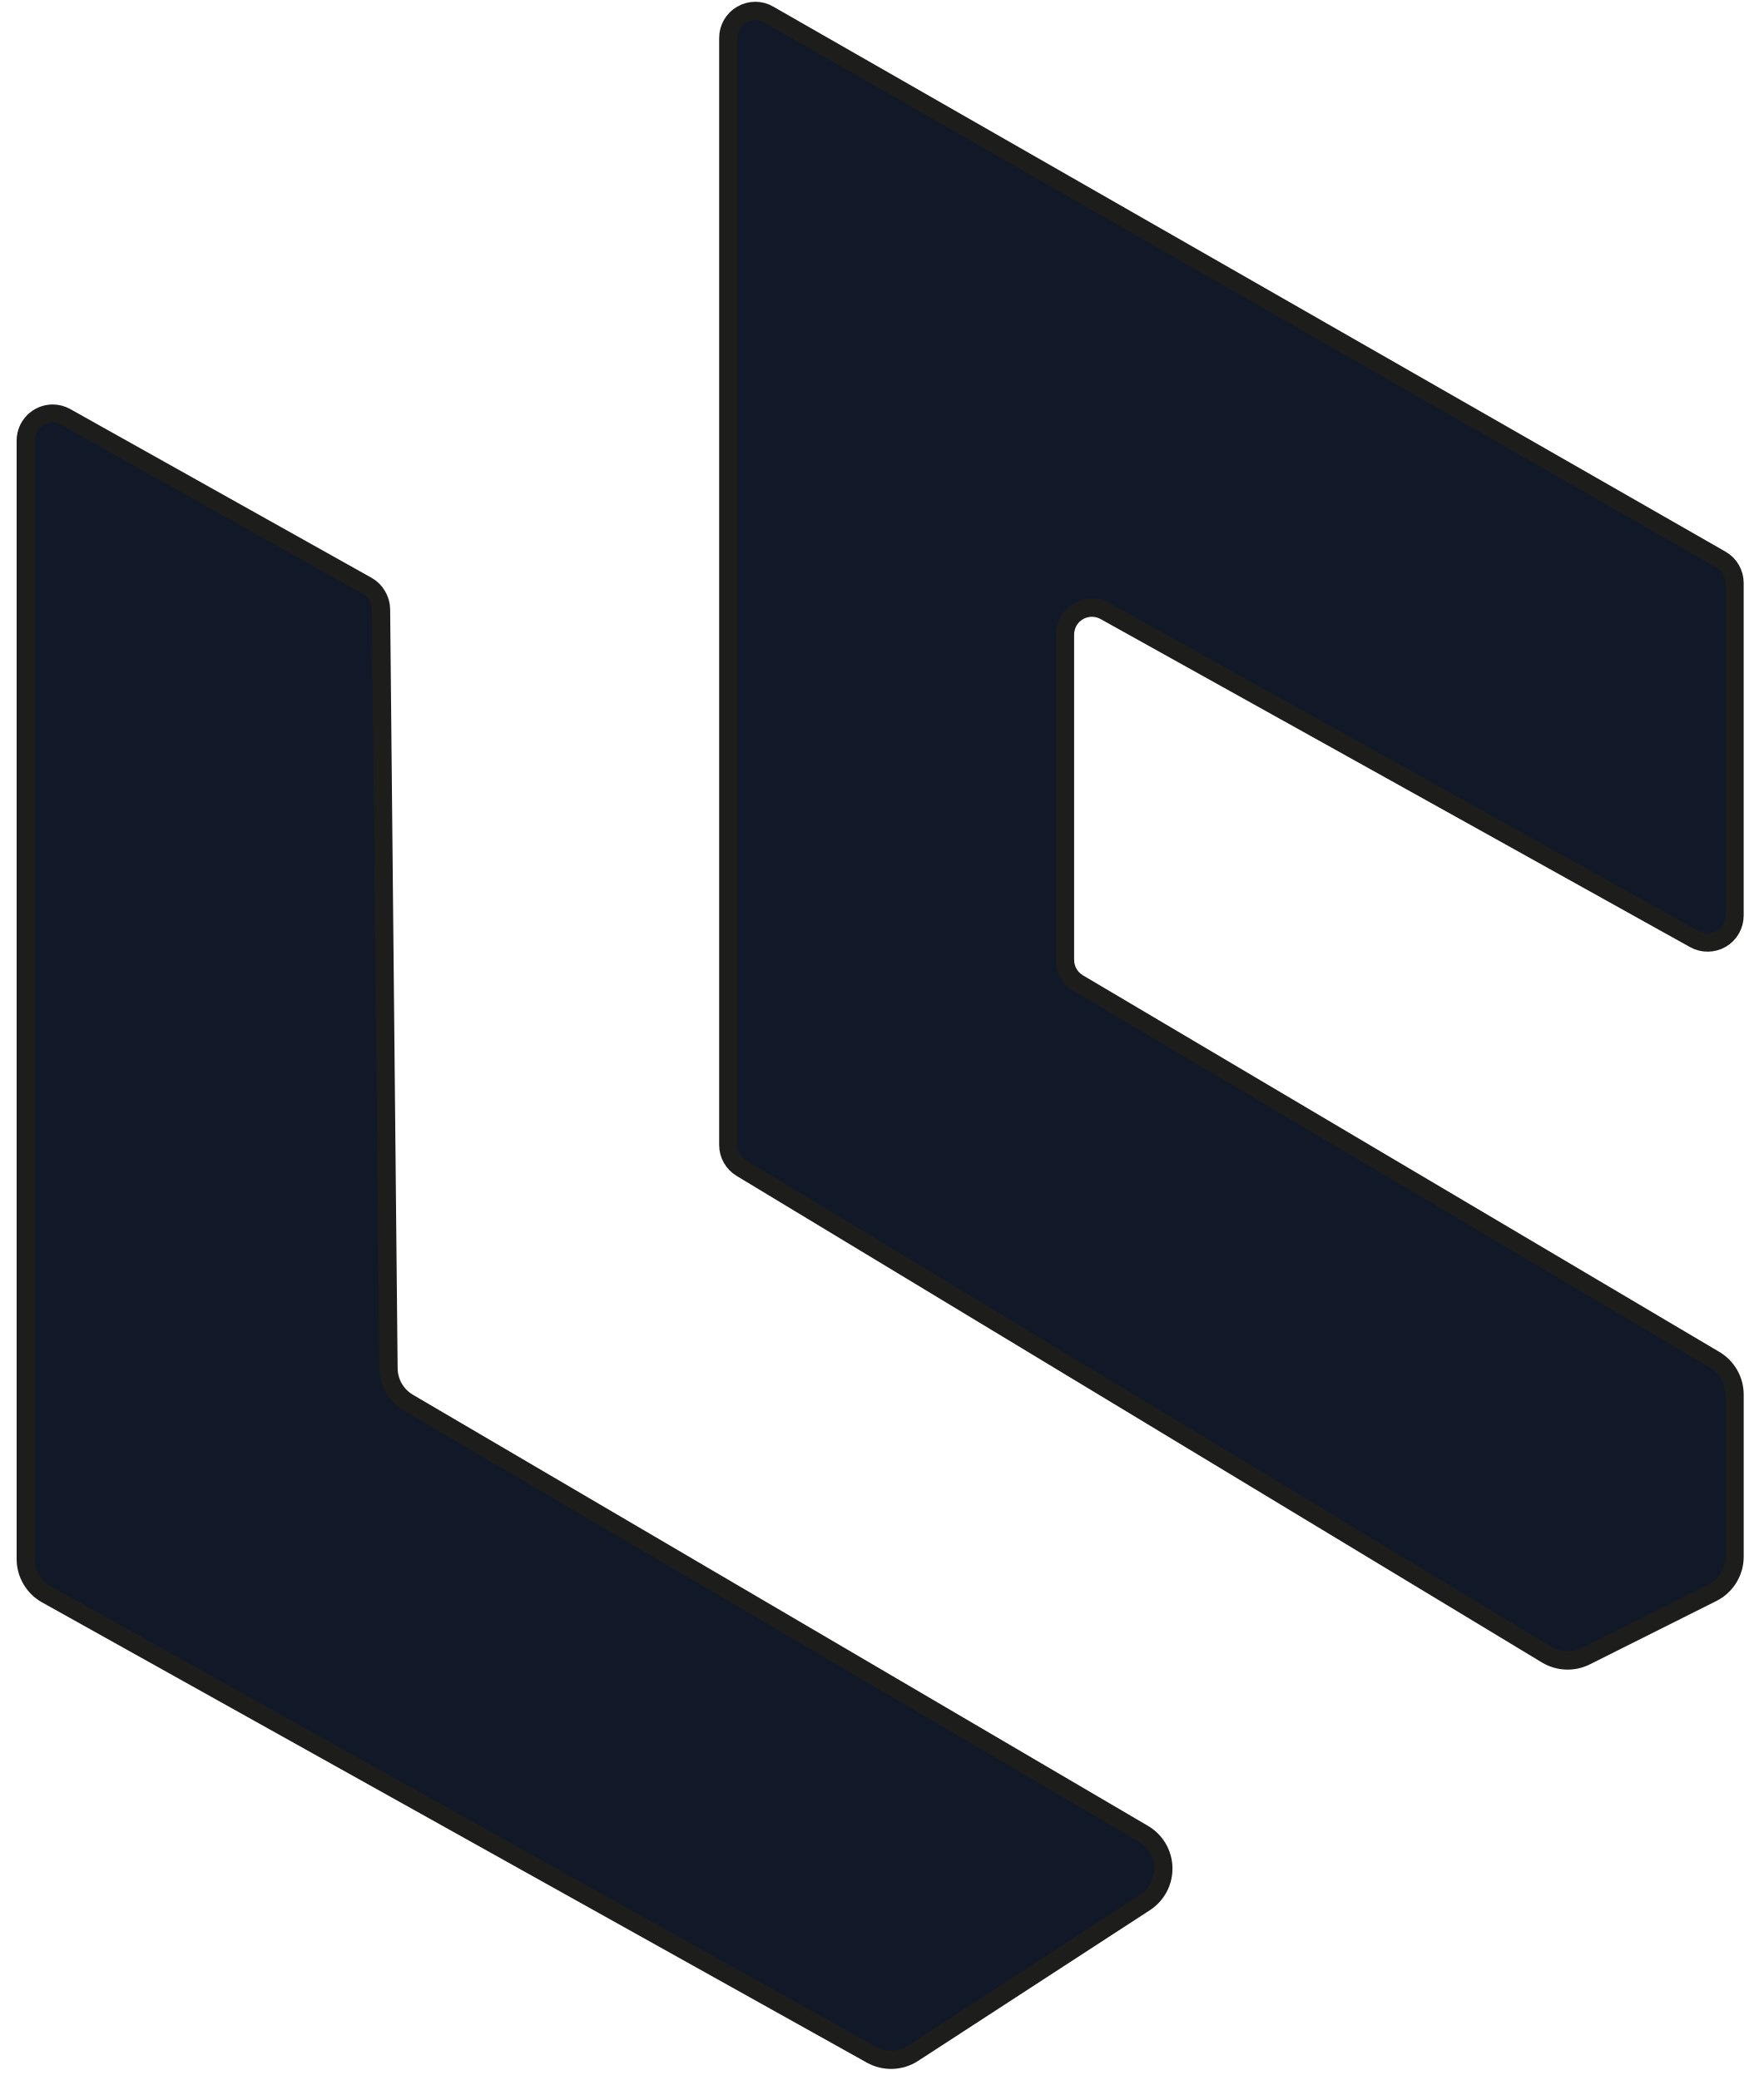
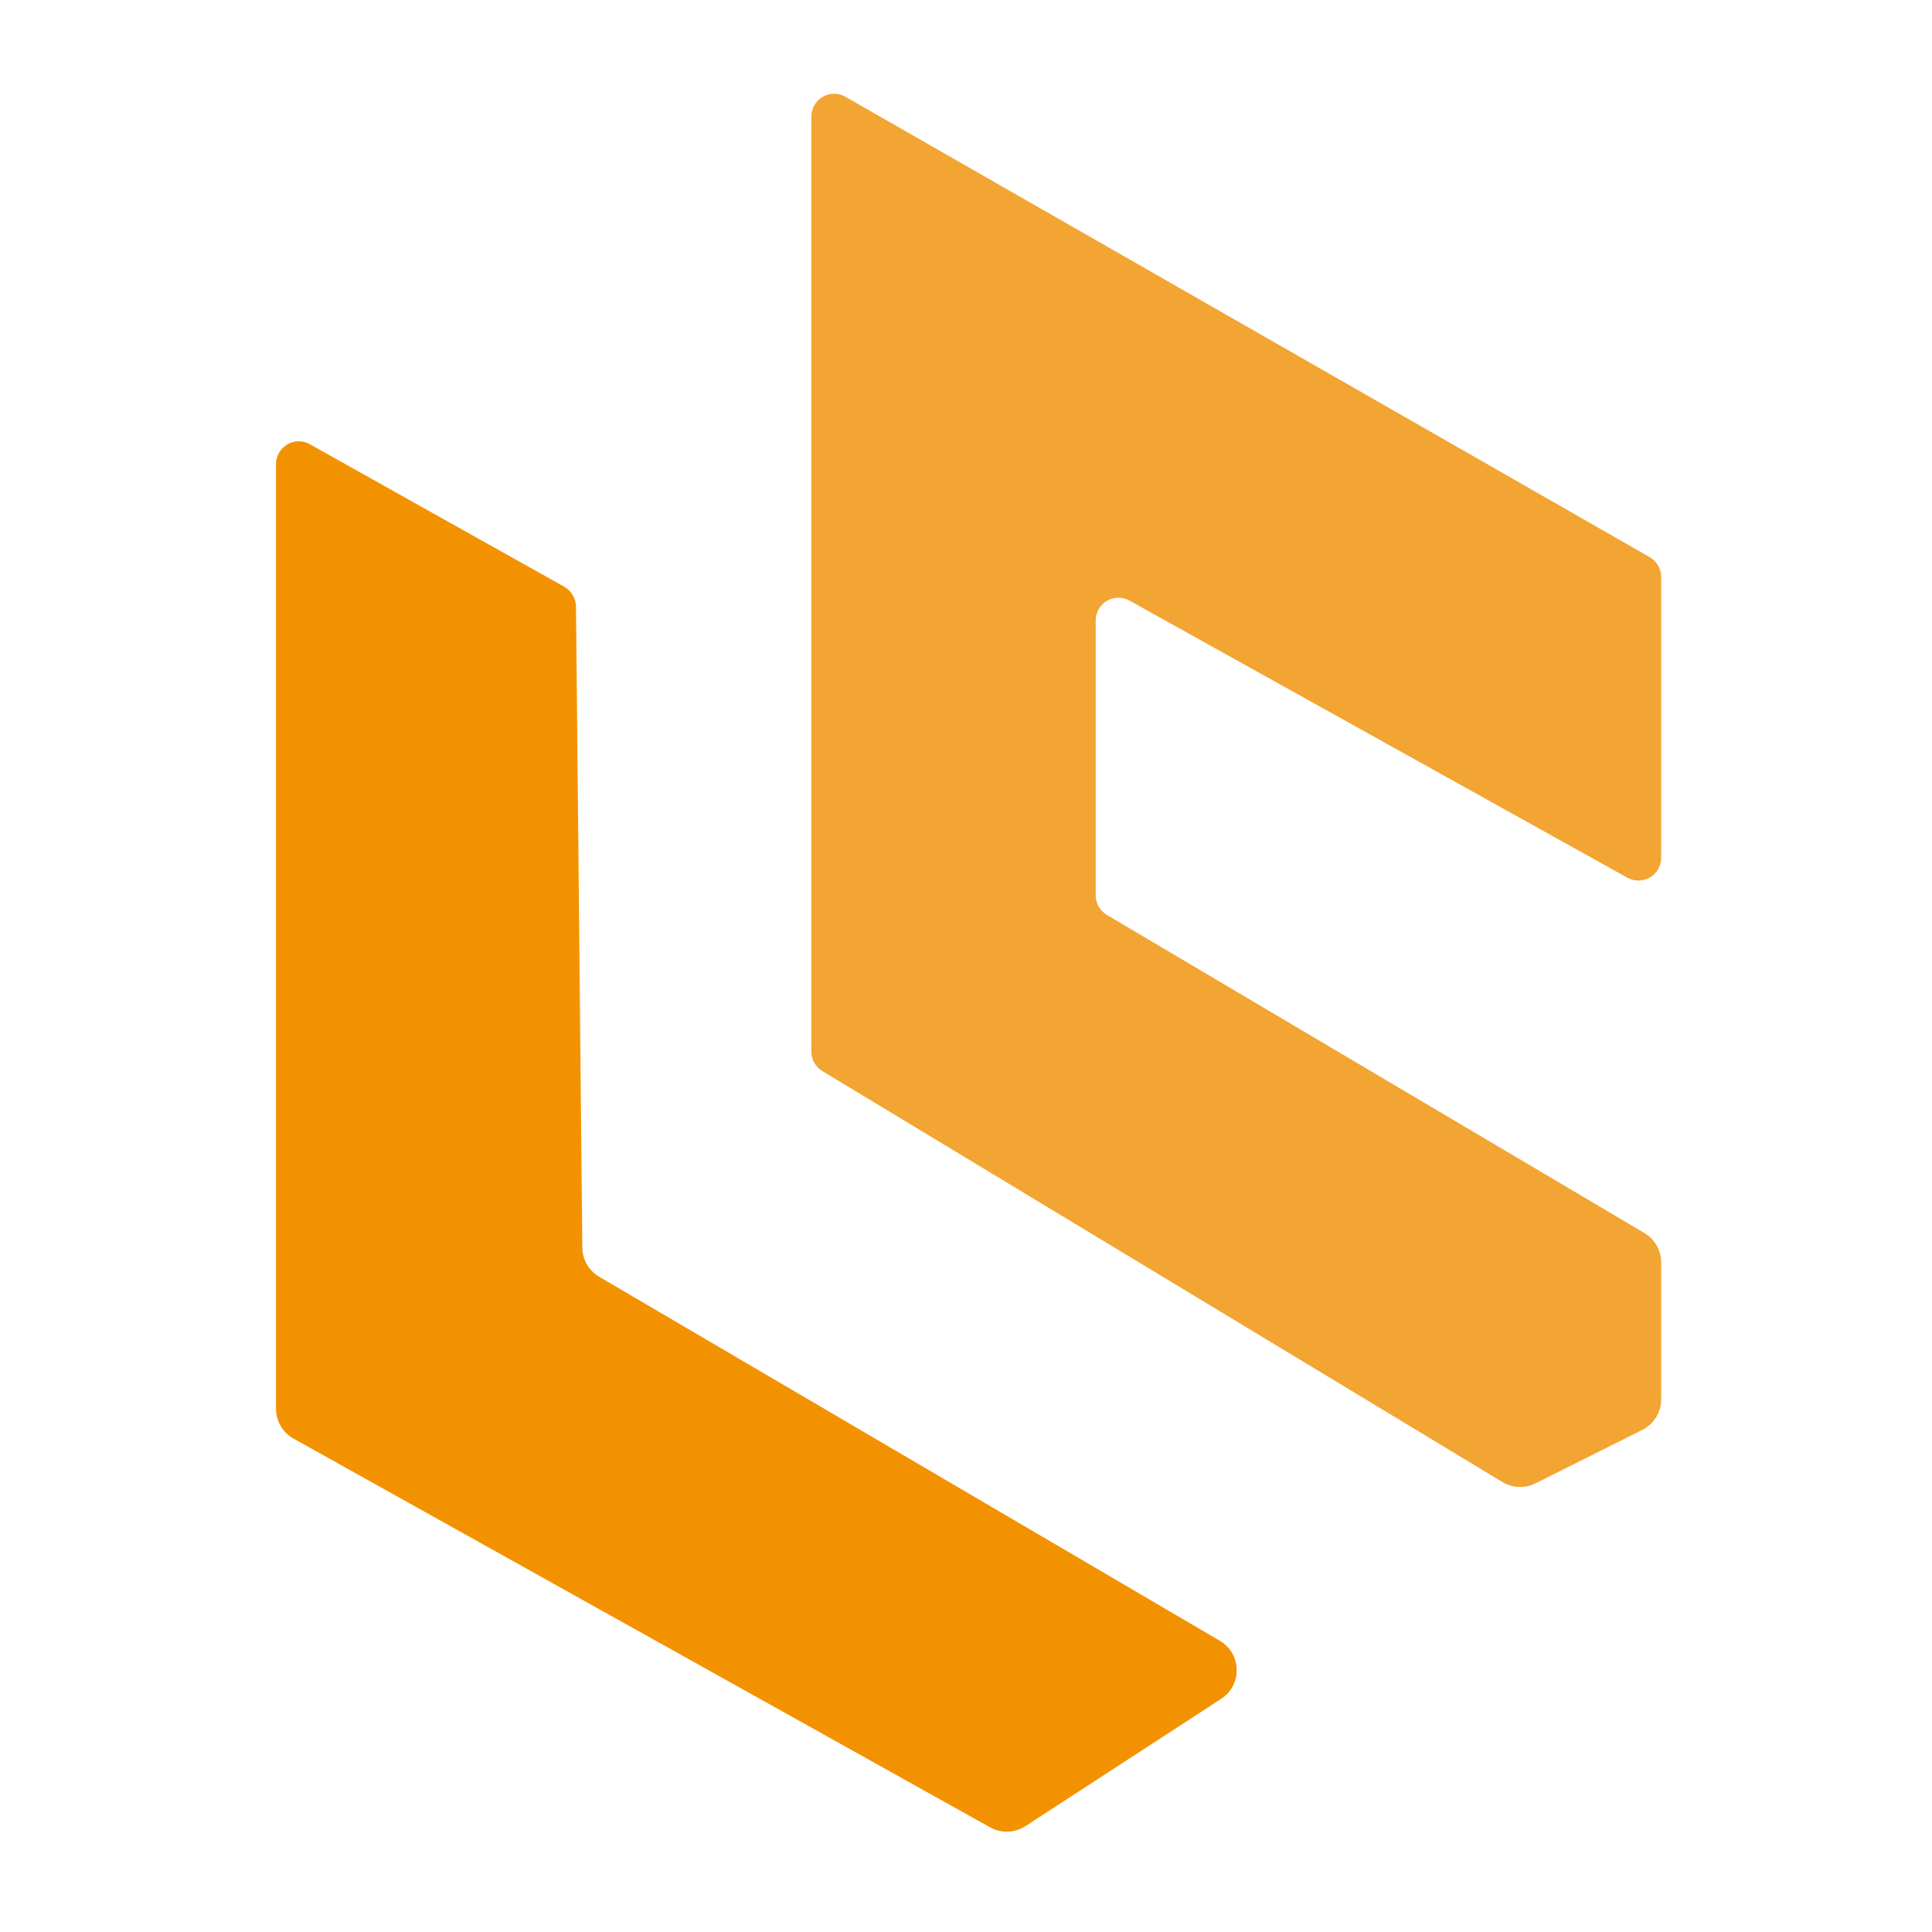
- <svg xmlns="http://www.w3.org/2000/svg" width="78" height="92" viewBox="0 0 78 92" fill="none">
-   <path d="M34.008 0.65L76.113 24.752C76.295 24.856 76.447 25.006 76.552 25.188C76.657 25.369 76.712 25.575 76.712 25.784V40.498C76.712 40.706 76.658 40.909 76.555 41.089C76.453 41.269 76.304 41.419 76.126 41.524C75.947 41.629 75.743 41.686 75.536 41.688C75.329 41.691 75.124 41.639 74.943 41.538L48.871 27.027C48.595 26.873 48.269 26.835 47.965 26.922C47.661 27.008 47.404 27.211 47.25 27.487C47.154 27.664 47.102 27.861 47.1 28.063V42.46C47.101 42.667 47.155 42.87 47.257 43.05C47.36 43.229 47.507 43.379 47.684 43.485L75.839 60.147C76.105 60.305 76.326 60.53 76.479 60.799C76.633 61.069 76.713 61.373 76.713 61.683V68.857C76.713 69.189 76.619 69.515 76.444 69.797C76.269 70.079 76.019 70.307 75.721 70.455L70.131 73.255C69.86 73.39 69.559 73.455 69.256 73.442C68.955 73.429 68.662 73.341 68.404 73.186L32.787 51.664C32.611 51.559 32.466 51.41 32.365 51.231C32.264 51.053 32.211 50.852 32.211 50.647V1.683C32.21 1.473 32.264 1.267 32.368 1.084C32.473 0.901 32.624 0.75 32.808 0.645C32.989 0.539 33.196 0.483 33.406 0.483C33.616 0.483 33.823 0.539 34.005 0.645L34.008 0.65Z" fill="#111827" stroke="#1D1D1B" stroke-width="0.81" stroke-miterlimit="10" />
-   <path d="M2.901 18.442L16.234 25.91C16.417 26.012 16.57 26.162 16.675 26.343C16.784 26.522 16.845 26.727 16.85 26.938L17.181 60.518C17.183 60.826 17.264 61.128 17.417 61.395C17.571 61.661 17.791 61.884 18.056 62.04L50.574 81.113C50.836 81.267 51.053 81.486 51.206 81.748C51.359 82.01 51.443 82.307 51.449 82.611C51.456 82.915 51.385 83.216 51.243 83.485C51.101 83.754 50.892 83.983 50.637 84.149L40.383 90.817C40.11 90.994 39.795 91.093 39.47 91.104C39.145 91.115 38.823 91.038 38.539 90.88L2.056 70.52C1.778 70.365 1.548 70.138 1.387 69.864C1.226 69.59 1.141 69.278 1.141 68.961V19.48C1.143 19.168 1.267 18.87 1.486 18.648C1.706 18.427 2.003 18.3 2.315 18.295C2.52 18.293 2.722 18.343 2.901 18.442Z" fill="#111827" stroke="#1D1D1B" stroke-width="0.81" stroke-miterlimit="10" />
+ <svg xmlns="http://www.w3.org/2000/svg" width="371" height="371" viewBox="0 0 371 371" fill="none">
+   <path d="M162.396 18.612L316.795 106.992C317.463 107.373 318.018 107.924 318.403 108.589C318.789 109.254 318.991 110.01 318.99 110.778V164.734C318.991 165.494 318.793 166.241 318.416 166.901C318.039 167.56 317.496 168.11 316.84 168.494C316.185 168.88 315.439 169.088 314.678 169.097C313.918 169.106 313.168 168.916 312.503 168.546L216.898 115.334C215.886 114.77 214.692 114.631 213.578 114.948C212.464 115.264 211.521 116.01 210.956 117.021C210.601 117.669 210.412 118.394 210.404 119.132V171.927C210.407 172.685 210.606 173.43 210.982 174.089C211.357 174.747 211.897 175.298 212.547 175.687L315.788 236.784C316.766 237.364 317.575 238.189 318.138 239.177C318.7 240.164 318.996 241.281 318.996 242.418V268.726C318.993 269.943 318.651 271.136 318.008 272.171C317.366 273.206 316.448 274.041 315.358 274.584L294.858 284.85C293.864 285.348 292.76 285.584 291.649 285.537C290.546 285.49 289.472 285.168 288.525 284.6L157.918 205.678C157.274 205.292 156.741 204.745 156.371 204.092C156.001 203.439 155.806 202.7 155.807 201.95V22.398C155.803 21.628 156.002 20.872 156.384 20.203C156.767 19.532 157.323 18.976 157.995 18.593C158.661 18.205 159.418 18 160.189 18C160.96 18 161.717 18.205 162.384 18.593L162.396 18.612Z" fill="#F2A532" />
+   <path d="M59.455 85.281L108.348 112.667C109.019 113.041 109.577 113.589 109.965 114.252C110.365 114.911 110.586 115.663 110.607 116.433L111.82 239.572C111.825 240.7 112.124 241.808 112.686 242.786C113.249 243.765 114.056 244.581 115.028 245.154L234.271 315.093C235.23 315.659 236.028 316.461 236.59 317.422C237.151 318.383 237.458 319.472 237.479 320.586C237.505 321.701 237.245 322.805 236.723 323.792C236.202 324.779 235.438 325.617 234.502 326.226L196.902 350.679C195.901 351.326 194.743 351.69 193.552 351.731C192.361 351.771 191.181 351.488 190.139 350.91L56.356 276.248C55.339 275.679 54.492 274.85 53.902 273.845C53.312 272.84 53.001 271.696 53 270.531V89.087C53.008 87.944 53.463 86.849 54.268 86.037C55.072 85.226 56.163 84.761 57.306 84.743C58.056 84.733 58.797 84.919 59.455 85.281Z" fill="#F39200" />
</svg>
